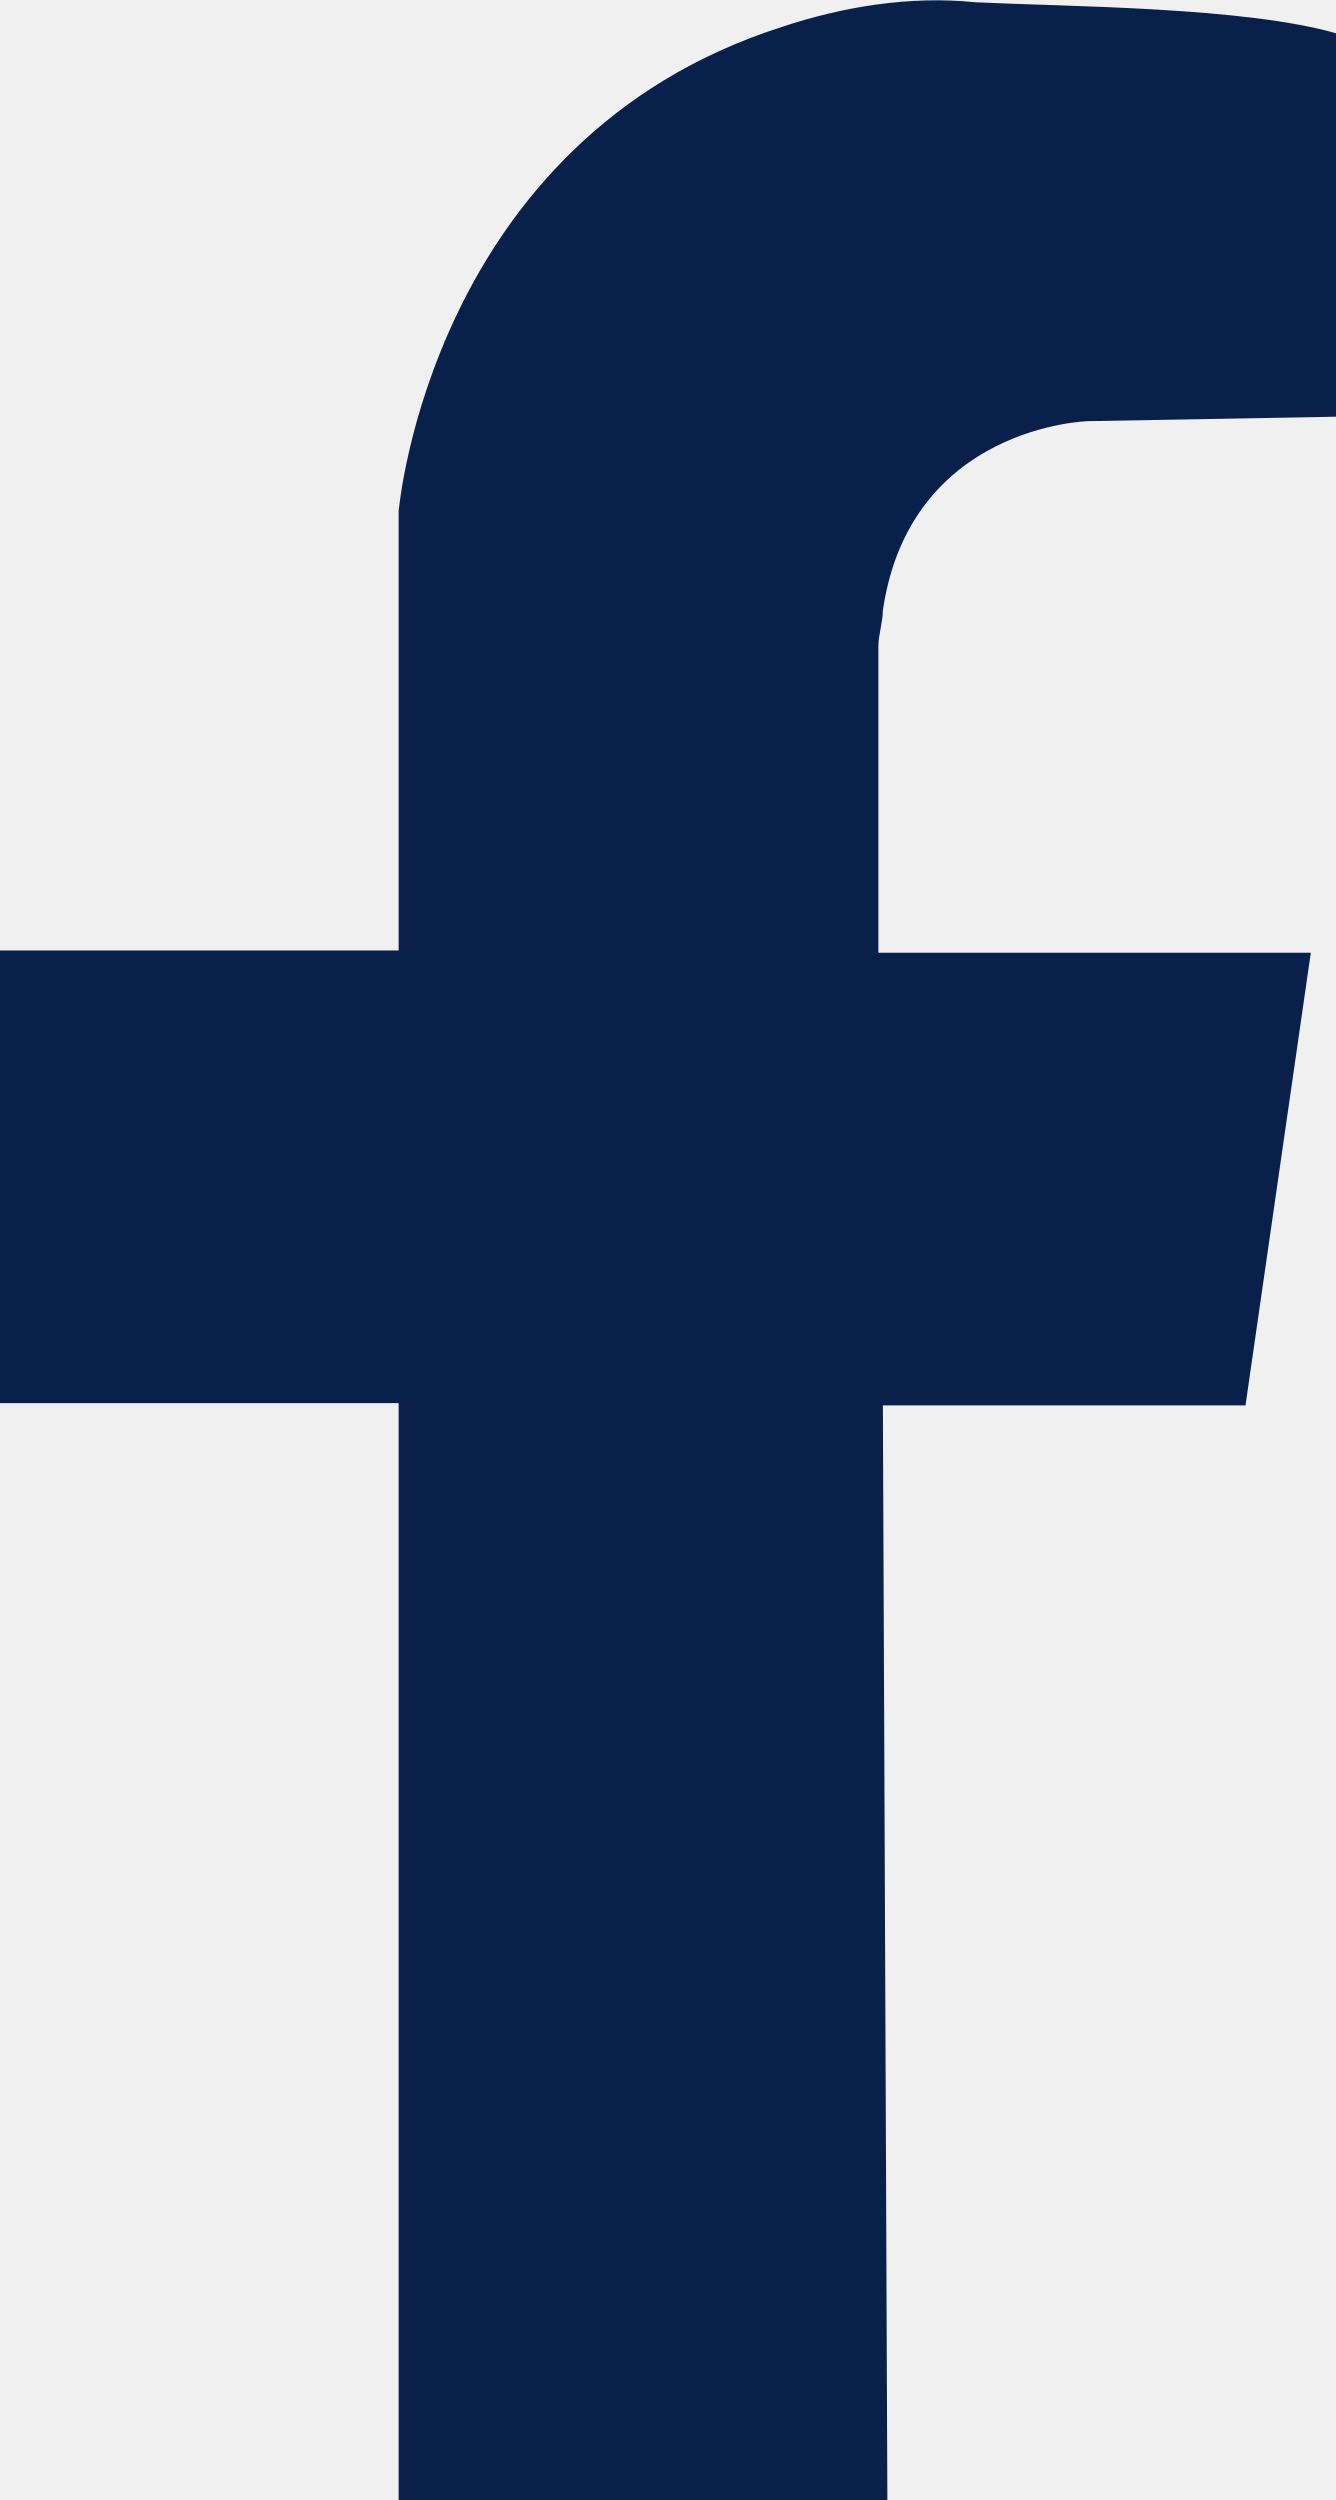
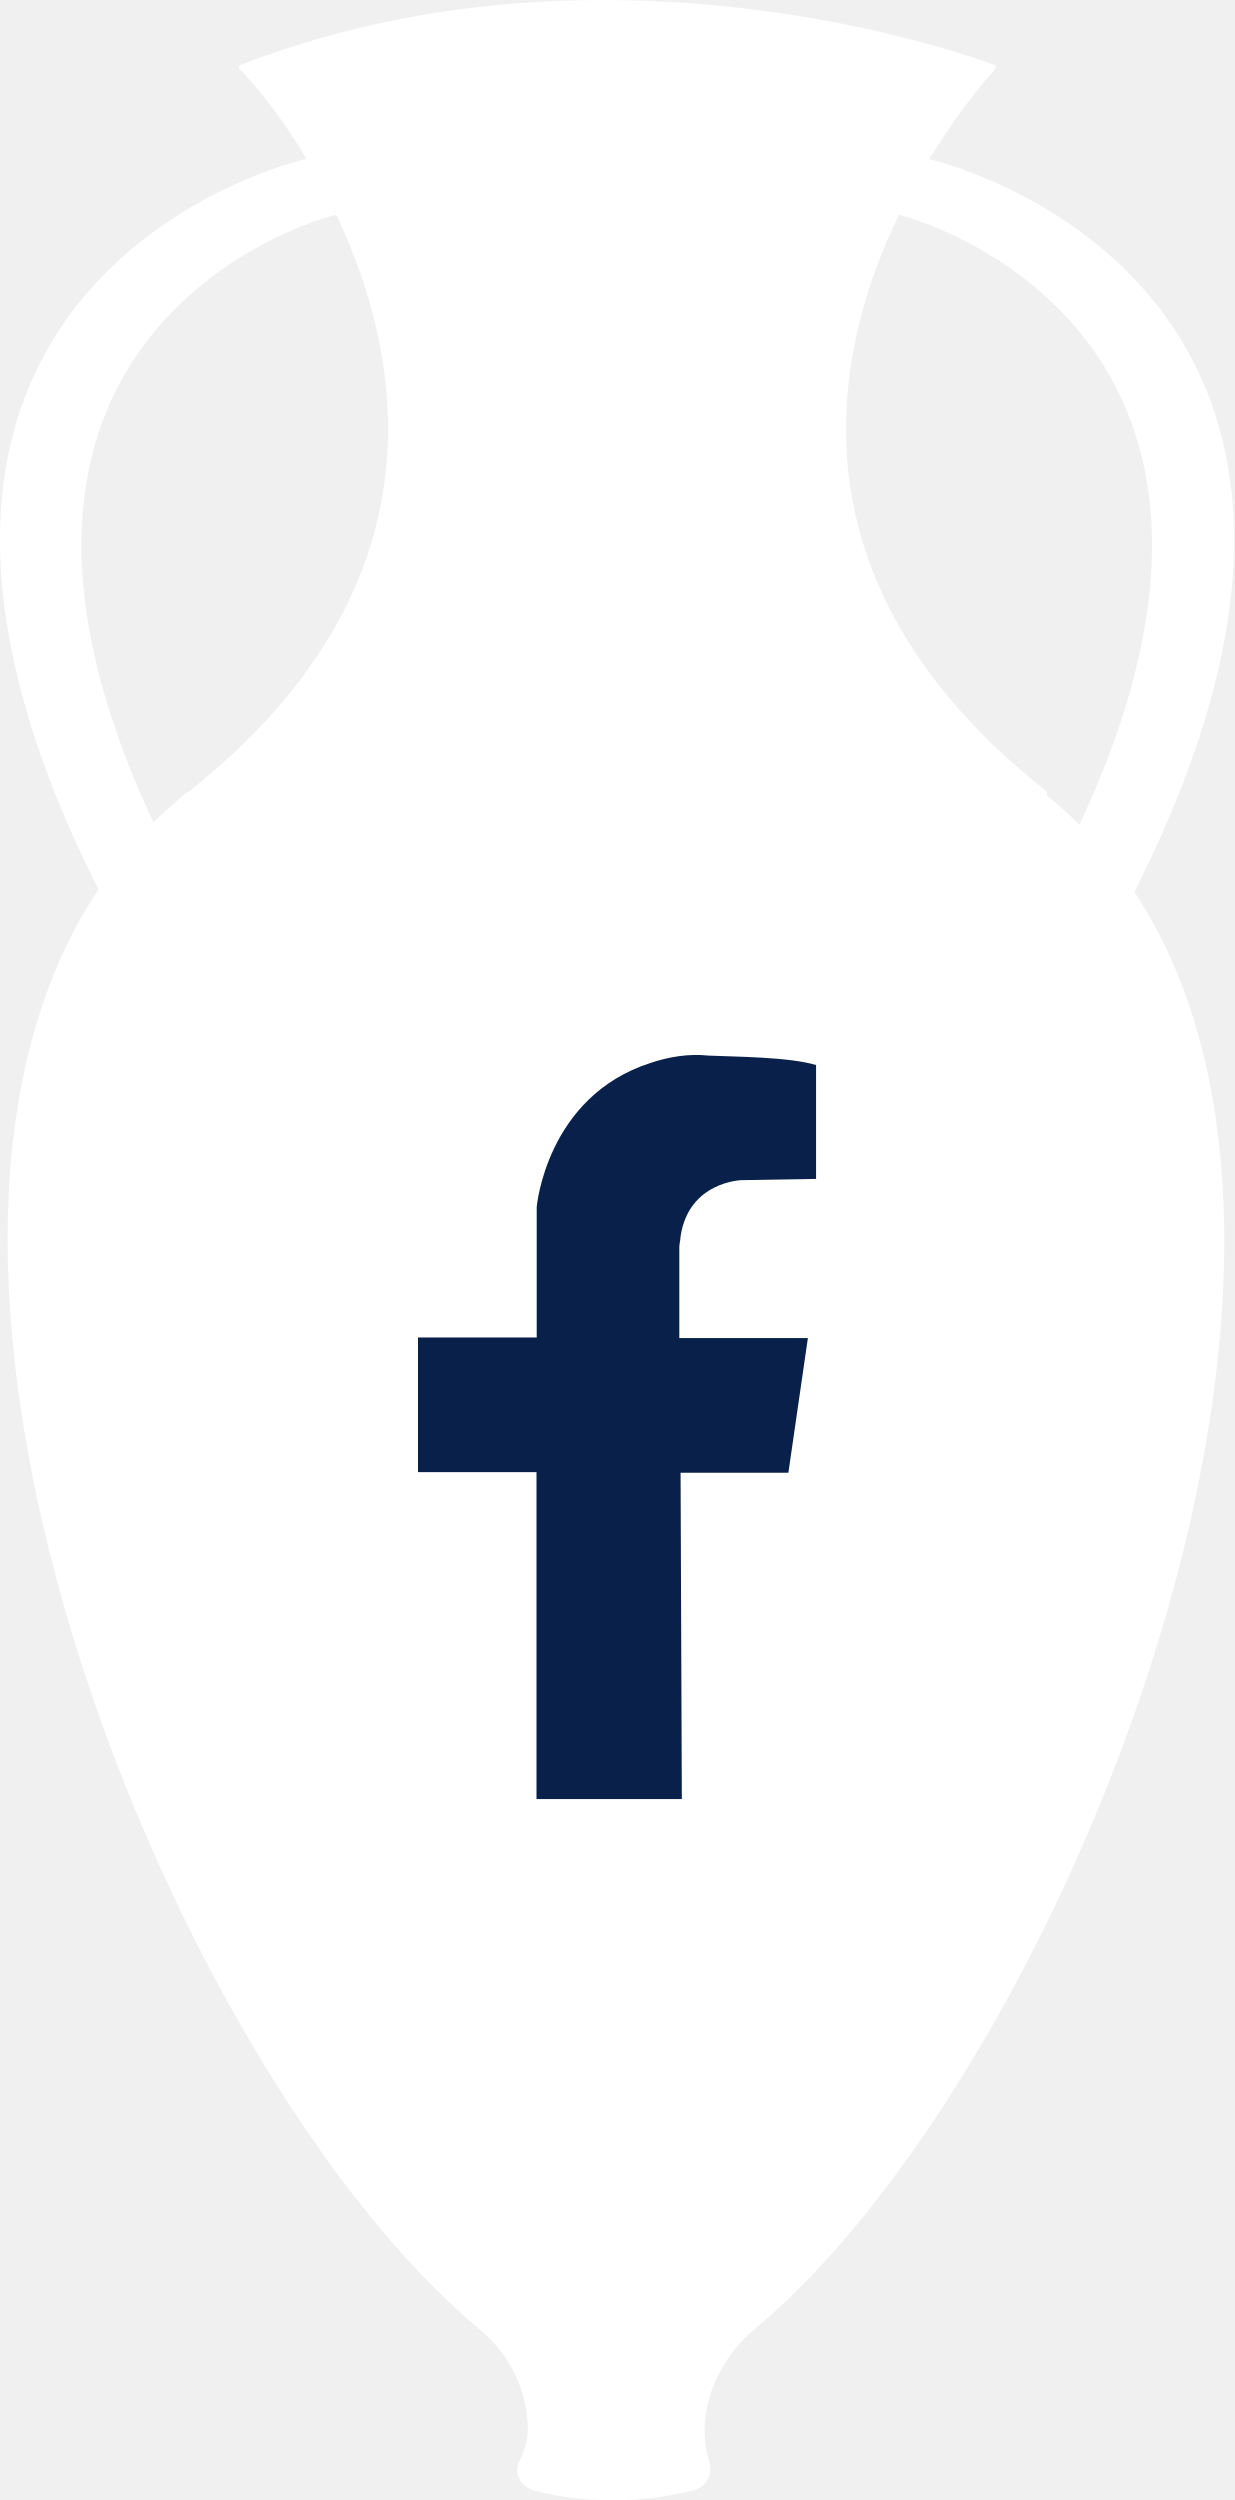
- <svg xmlns="http://www.w3.org/2000/svg" version="1.1" id="Calque_2_00000062154843806175914160000006639186687026742969_" x="0px" y="0px" width="59.3px" height="111px" viewBox="0 0 59.3 111" style="enable-background:new 0 0 59.3 111;" xml:space="preserve">
-   <style type="text/css">
- 	.st0{fill:#09214A;}
- </style>
-   <path class="st0" d="M17.7,42.2V22.7c0,0,1.4-16.5,17-21.5c2.7-0.9,5.7-1.4,8.6-1.1c4.1,0.2,12,0.2,16.1,1.4v17l-11.1,0.2  c0,0-7.9,0.2-9.1,8.4c0,0.5-0.2,1.1-0.2,1.6v13.6h19.2l-2.9,20.1H39.2l0.2,48.7H17.7V62.3H0V42.2H17.7z" />
+ <svg xmlns="http://www.w3.org/2000/svg" id="Calque_2" data-name="Calque 2" viewBox="0 0 58.84 119.2">
+   <defs>
+     <style>
+       .cls-1 {
+         fill: #09214a;
+       }
+ 
+       .cls-2 {
+         fill: #fff;
+         stroke: #fff;
+         stroke-linecap: round;
+         stroke-linejoin: round;
+         stroke-width: .25px;
+       }
+     </style>
+   </defs>
+   <g>
+     <path class="cls-2" d="m35.91,110.95h0c-6.3,2.33-12.57.15-12.98,0h0C8.59,99.05-7.39,60.59,4.84,42.42c.71-1.05,1.54-2.1,2.44-3,.56-.56,1.13-1.05,1.69-1.54,0,0,20.49,5.82,40.68,0,19.48,15.27,1.91,60.04-13.73,73.06Z" />
+     <path class="cls-2" d="m35.91,110.95c-1.46,1.2-2.44,3.08-2.44,4.92,0,.56.08,1.05.23,1.54.15.49-.08,1.05-.64,1.2-1.54.41-4.54.83-7.62,0-.49-.15-.83-.71-.56-1.2.23-.49.41-1.05.41-1.54,0-1.95-.9-3.72-2.36-4.92.41.15,6.64,2.25,12.98,0Z" />
+     <path class="cls-2" d="m16.06,10c-.41-.9-.9-1.69-1.31-2.44h0c-1.61-2.74-3.23-4.35-3.23-4.35,17.9-6.94,35.84,0,35.84,0,0,0-17.6,18.76,2.44,34.6-20.19,5.82-40.68,0-40.68,0,12.42-9.87,10.24-20.94,6.94-27.81Z" />
+     <path class="cls-2" d="m35.91,110.95h0" />
+     <path class="cls-2" d="m22.93,110.95h0" />
+     <path class="cls-2" d="m7.28,39.42c-.9.9-1.69,1.95-2.44,3C-9.76,13.49,14.15,7.75,14.75,7.68h0c.41.71.9,1.54,1.31,2.44,0-.11-20.26,4.99-8.78,29.31Z" />
+     <path class="cls-2" d="m51.56,39.42c.9.9,1.69,1.95,2.44,3,14.6-28.93-9.31-34.67-9.91-34.75h0c-.41.71-.9,1.54-1.31,2.44,0-.11,20.19,4.99,8.78,29.31Z" />
+     <path class="cls-2" d="m4.88,42.42h0" />
+   </g>
+   <path class="cls-1" d="m25.59,63.78v-6.23s.45-5.27,5.43-6.87c.86-.29,1.82-.45,2.75-.35,1.31.06,3.83.06,5.14.45v5.43l-3.55.06s-2.52.06-2.91,2.68c0,.16-.06.35-.06.51v4.34h6.13l-.93,6.42h-5.14l.06,15.56h-6.93v-15.59h-5.65v-6.42h5.65Z" />
</svg>
